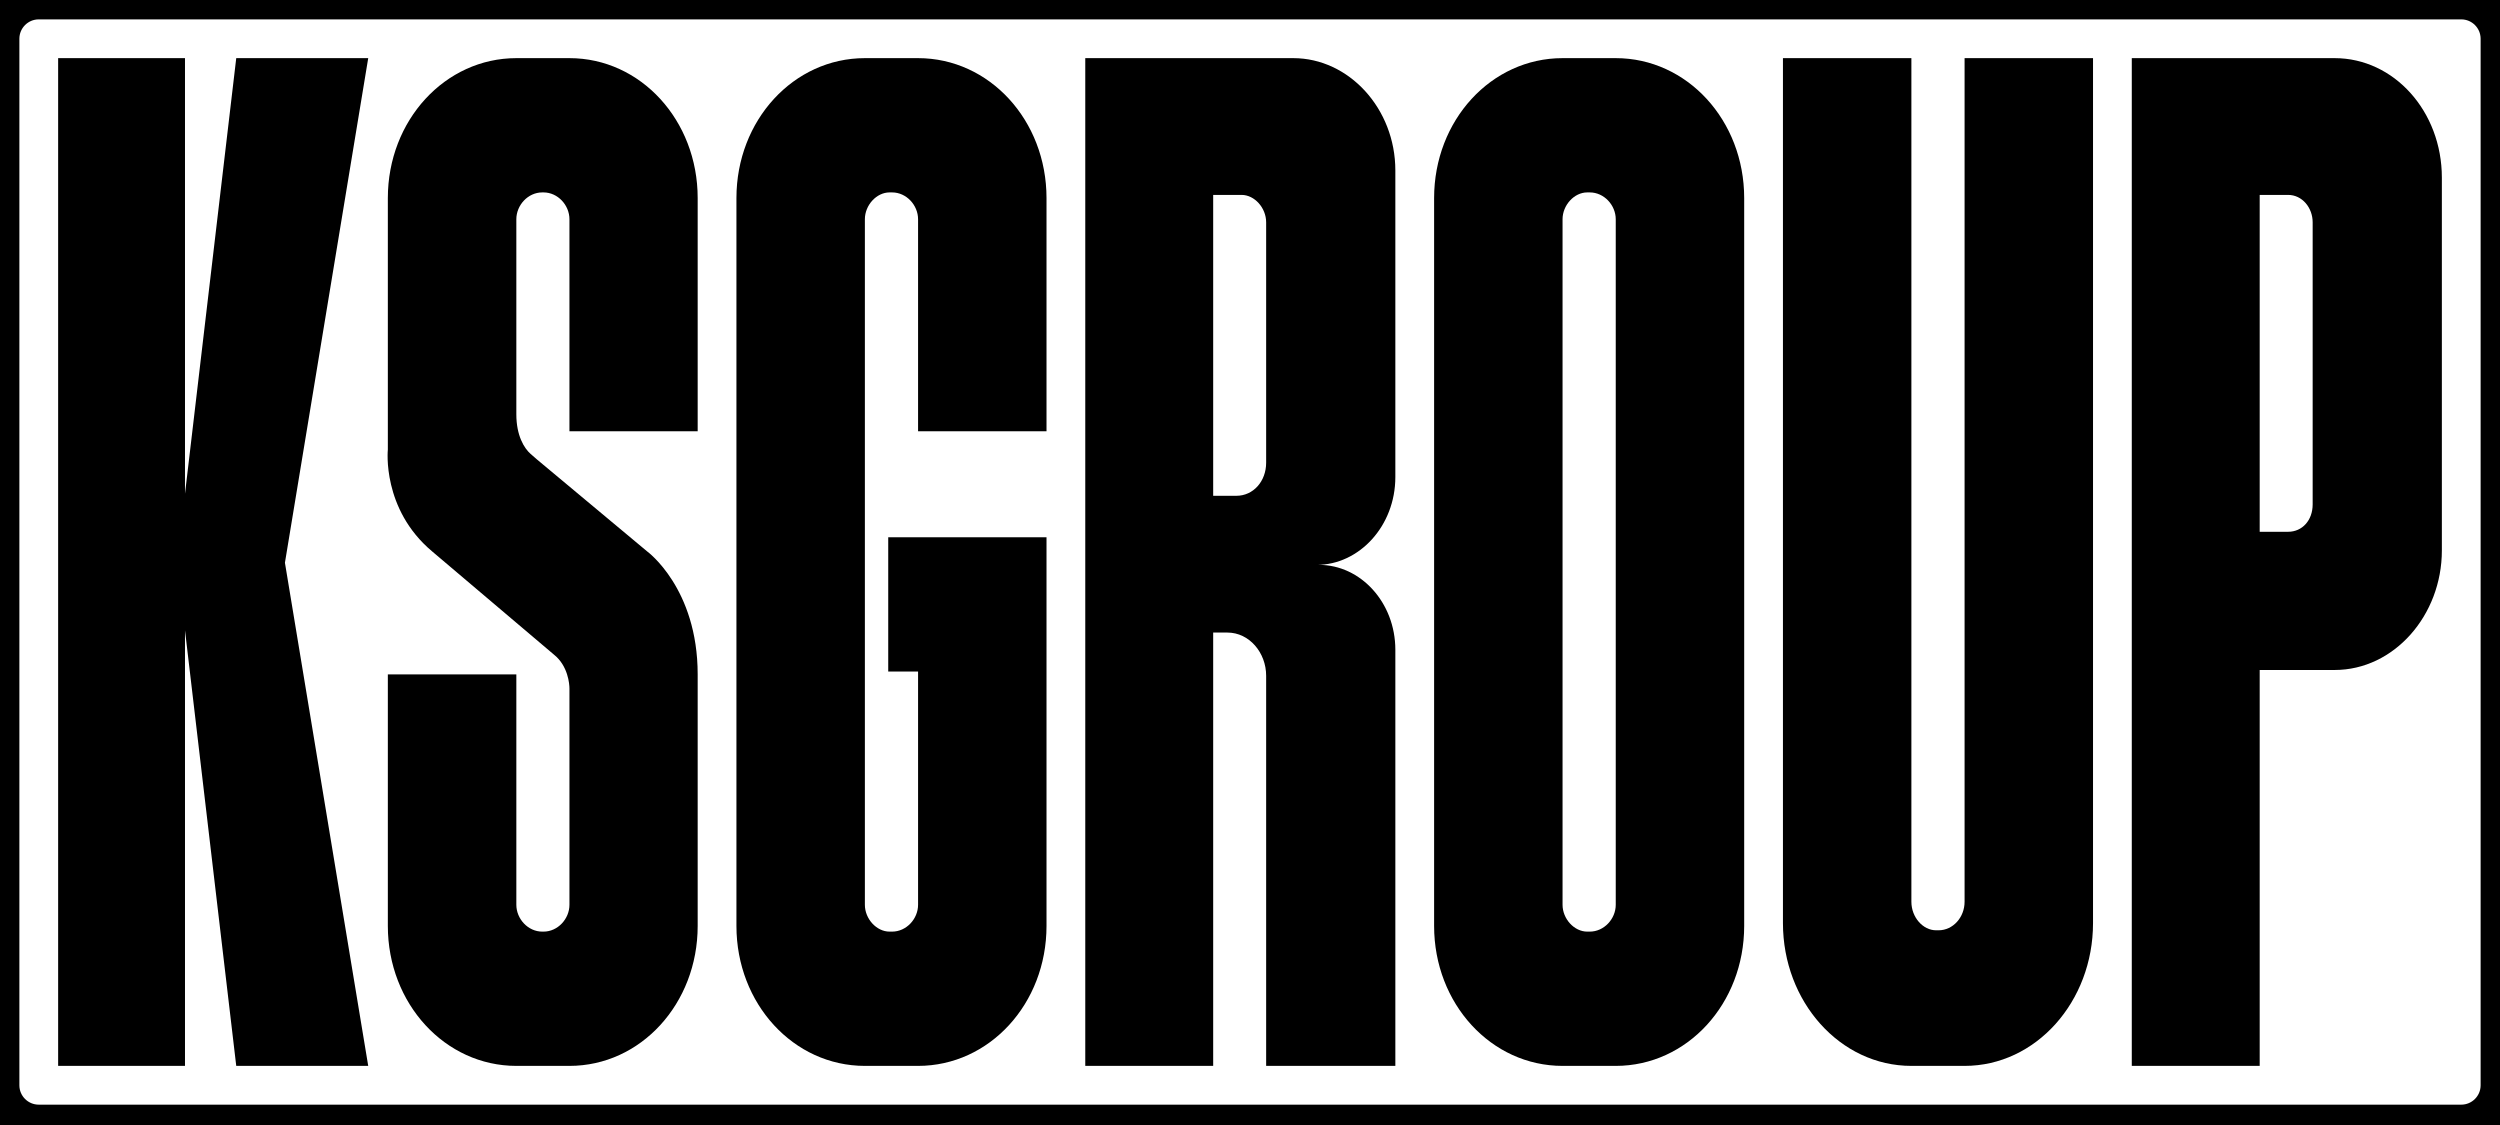
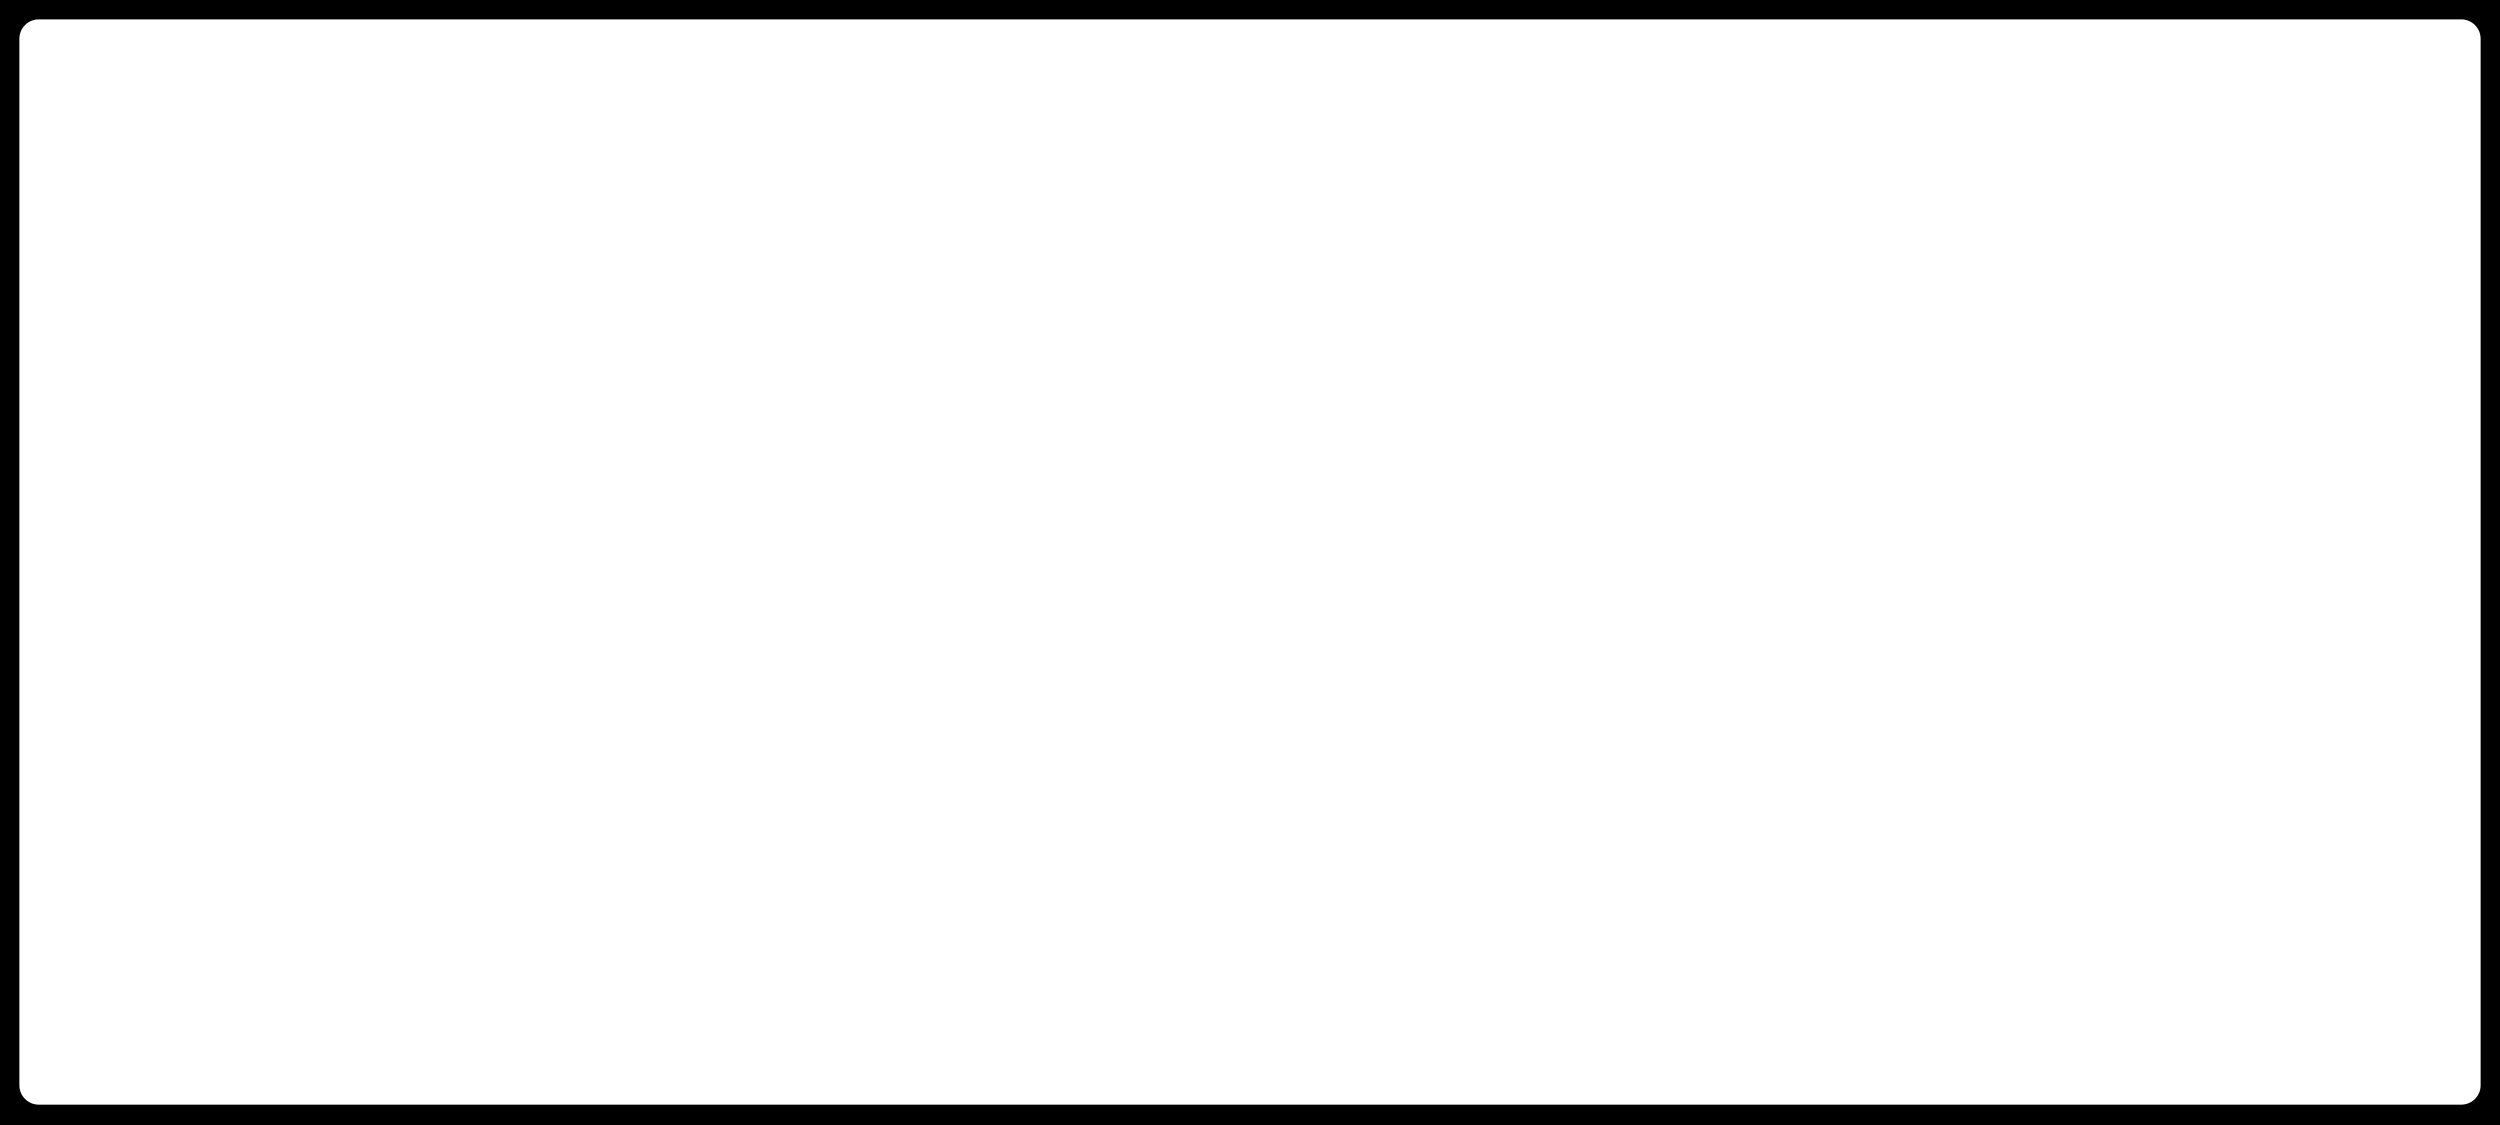
<svg xmlns="http://www.w3.org/2000/svg" id="KSGROUP" width="645" height="290" viewBox="0 0 645 290" version="1.1" xml:space="preserve">
  <rect id="RAMKA" width="645" height="290" x="0" y="0" rx="10" ry="10" fill="none" stroke="#000000" stroke-width="10" />
-   <path id="K" d="M 95,275 73.512,145.185 95,15 H 60.95 L 47.727,127.382 V 15 H 15 V 275 h 32.727 V 162.618 l 13.223,112.382 Z" />
-   <path id="S" d="M 180,51.101 C 180,31.045 165.296,15 146.917,15 h -13.701 c -18.38,0 -33.153,16.045 -33.153,36.101 v 64.909 c 0,0 -1.601,15.316 11.432,26.255 l 31.413,26.62 c 3.676,2.917 4.01,7.658 4.01,8.752 v 55.792 c 0,3.647 -3.008,6.928 -6.684,6.928 h -0.334 c -3.676,0 -6.684,-3.282 -6.684,-6.928 v -59.439 h -33.153 v 64.909 c 0,20.056 14.773,36.101 33.153,36.101 h 13.701 C 165.296,275 180,258.955 180,238.899 v -64.909 c 0,-22.244 -13.033,-31.725 -13.033,-31.725 l -28.405,-23.703 -1.671,-1.459 c -1.671,-1.459 -3.676,-4.741 -3.676,-10.21 V 56.571 c 0,-3.647 3.008,-6.928 6.684,-6.928 h 0.334 c 3.676,0 6.684,3.282 6.684,6.928 V 111.269 H 180 Z" />
-   <path id="G" d="M 270,111.269 V 51.101 C 270,31.045 255.272,15 236.862,15 H 223.138 C 204.728,15 190,31.045 190,51.101 V 238.899 C 190,258.955 204.728,275 223.138,275 h 13.724 C 255.272,275 270,258.955 270,238.899 V 138.619 h -40.837 v 34.642 h 7.699 v 60.168 c 0,3.647 -3.013,6.928 -6.695,6.928 h -0.669 c -3.347,0 -6.36,-3.282 -6.36,-6.928 V 56.571 c 0,-3.647 3.013,-6.928 6.36,-6.928 h 0.669 c 3.682,0 6.695,3.282 6.695,6.928 v 54.698 Z" />
-   <path id="R" d="M 340.333,145.743 h -0.667 c 11,0 20.333,-10.029 20.333,-22.657 V 43.971 c 0,-15.971 -12,-28.971 -26.333,-28.971 H 280 V 275 h 33 V 163.2 h 3.667 c 5.667,0 10,5.2 10,11.143 V 275 h 33.333 V 167.657 c 0,-12.257 -9,-21.914 -19.667,-21.914 z M 326.667,57.343 v 62.029 c 0,4.829 -3.333,8.543 -7.667,8.543 h -6 V 50.286 h 7.333 c 3.333,0 6.333,3.343 6.333,7.057 Z" />
-   <path id="O" d="M 370,51.101 V 238.899 C 370,258.955 384.728,275 403.138,275 h 13.724 c 18.41,0 33.138,-16.045 33.138,-36.101 V 51.101 c 0,-20.056 -14.728,-36.101 -33.138,-36.101 H 403.138 C 384.728,15 370,31.045 370,51.101 Z M 403.138,233.429 V 56.571 c 0,-3.647 3.013,-6.928 6.36,-6.928 h 0.669 c 3.682,0 6.695,3.282 6.695,6.928 V 233.429 c 0,3.647 -3.013,6.928 -6.695,6.928 h -0.669 c -3.347,0 -6.36,-3.282 -6.36,-6.928 Z" />
-   <path id="U" d="M 506.862,15 V 232.649 c 0,4.051 -3.013,7.365 -6.695,7.365 h -0.669 c -3.347,0 -6.36,-3.314 -6.36,-7.365 V 15 H 460 V 238.173 C 460,258.428 474.728,275 493.138,275 h 13.724 c 18.41,0 33.138,-16.572 33.138,-36.827 V 15 Z" />
-   <path id="P" d="M 602.333,15 H 550 V 275 h 33 V 172.857 h 19.333 C 617.667,172.857 630,158.743 630,142.029 V 45.829 c 0,-17.086 -12.333,-30.829 -27.667,-30.829 z m -5.667,115.143 c 0,4.086 -2.667,7.057 -6.333,7.057 H 583 V 50.286 h 7.333 c 3.667,0 6.333,3.343 6.333,7.057 Z" />
</svg>
